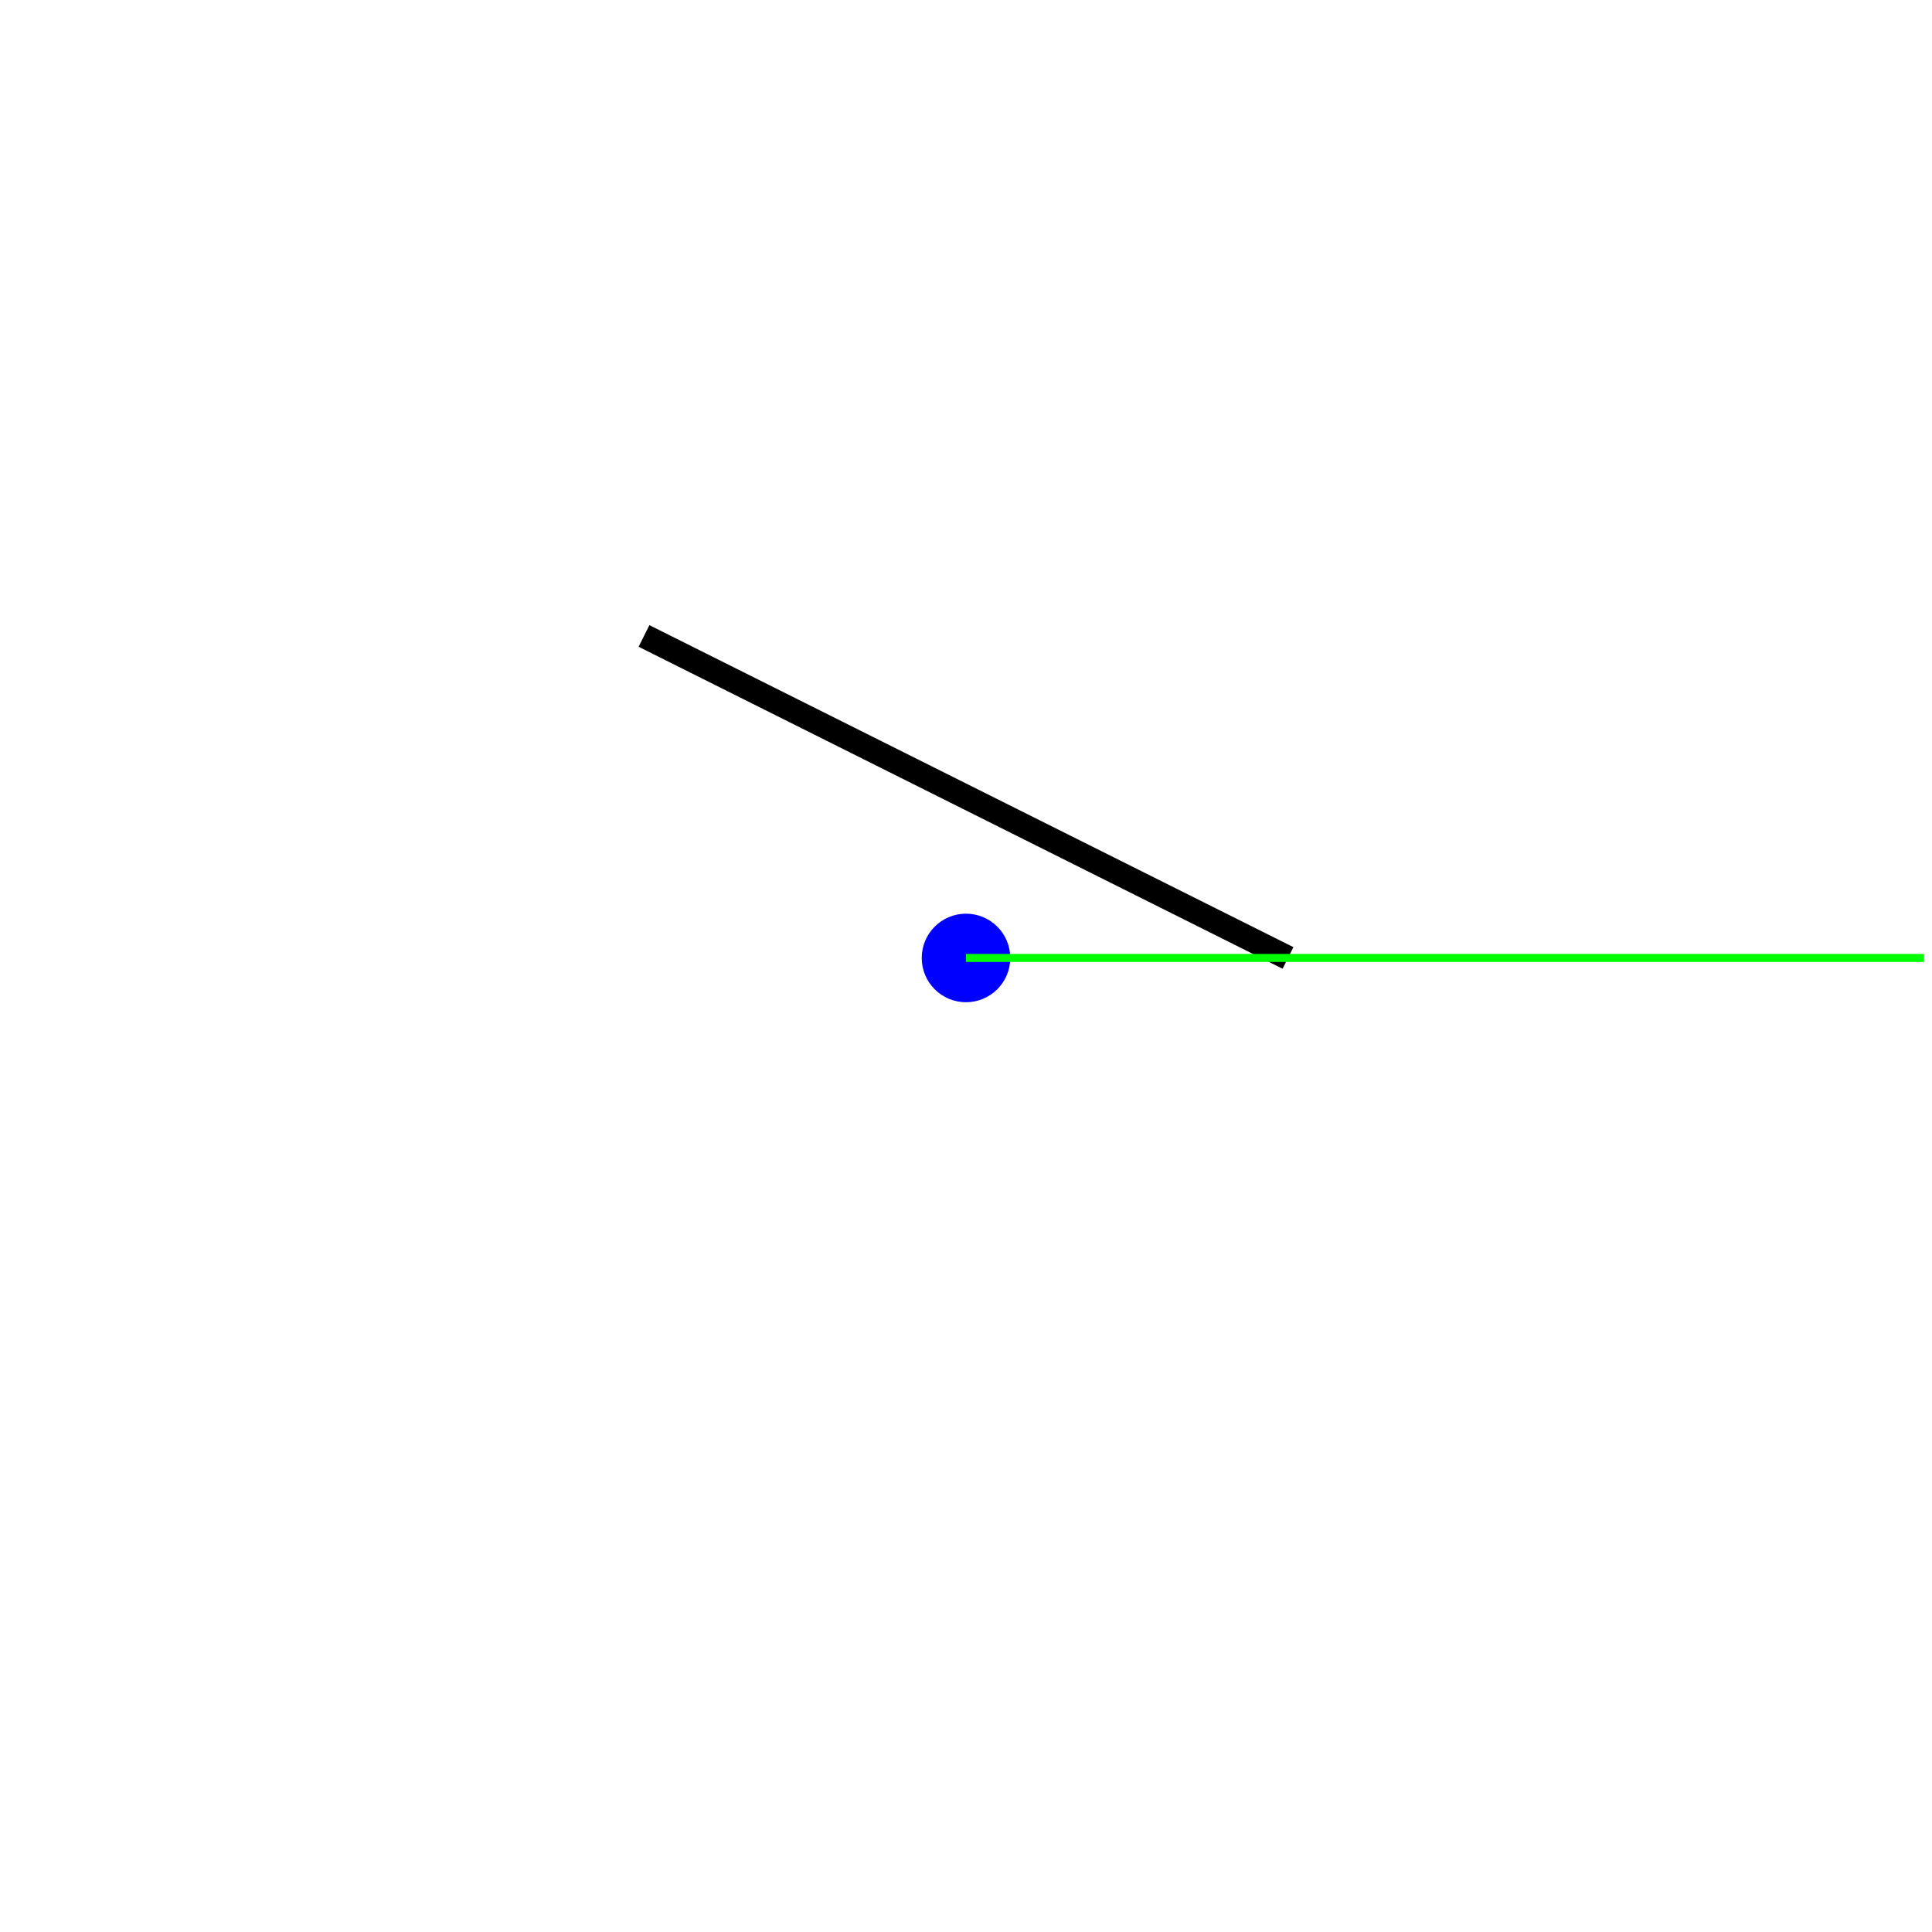
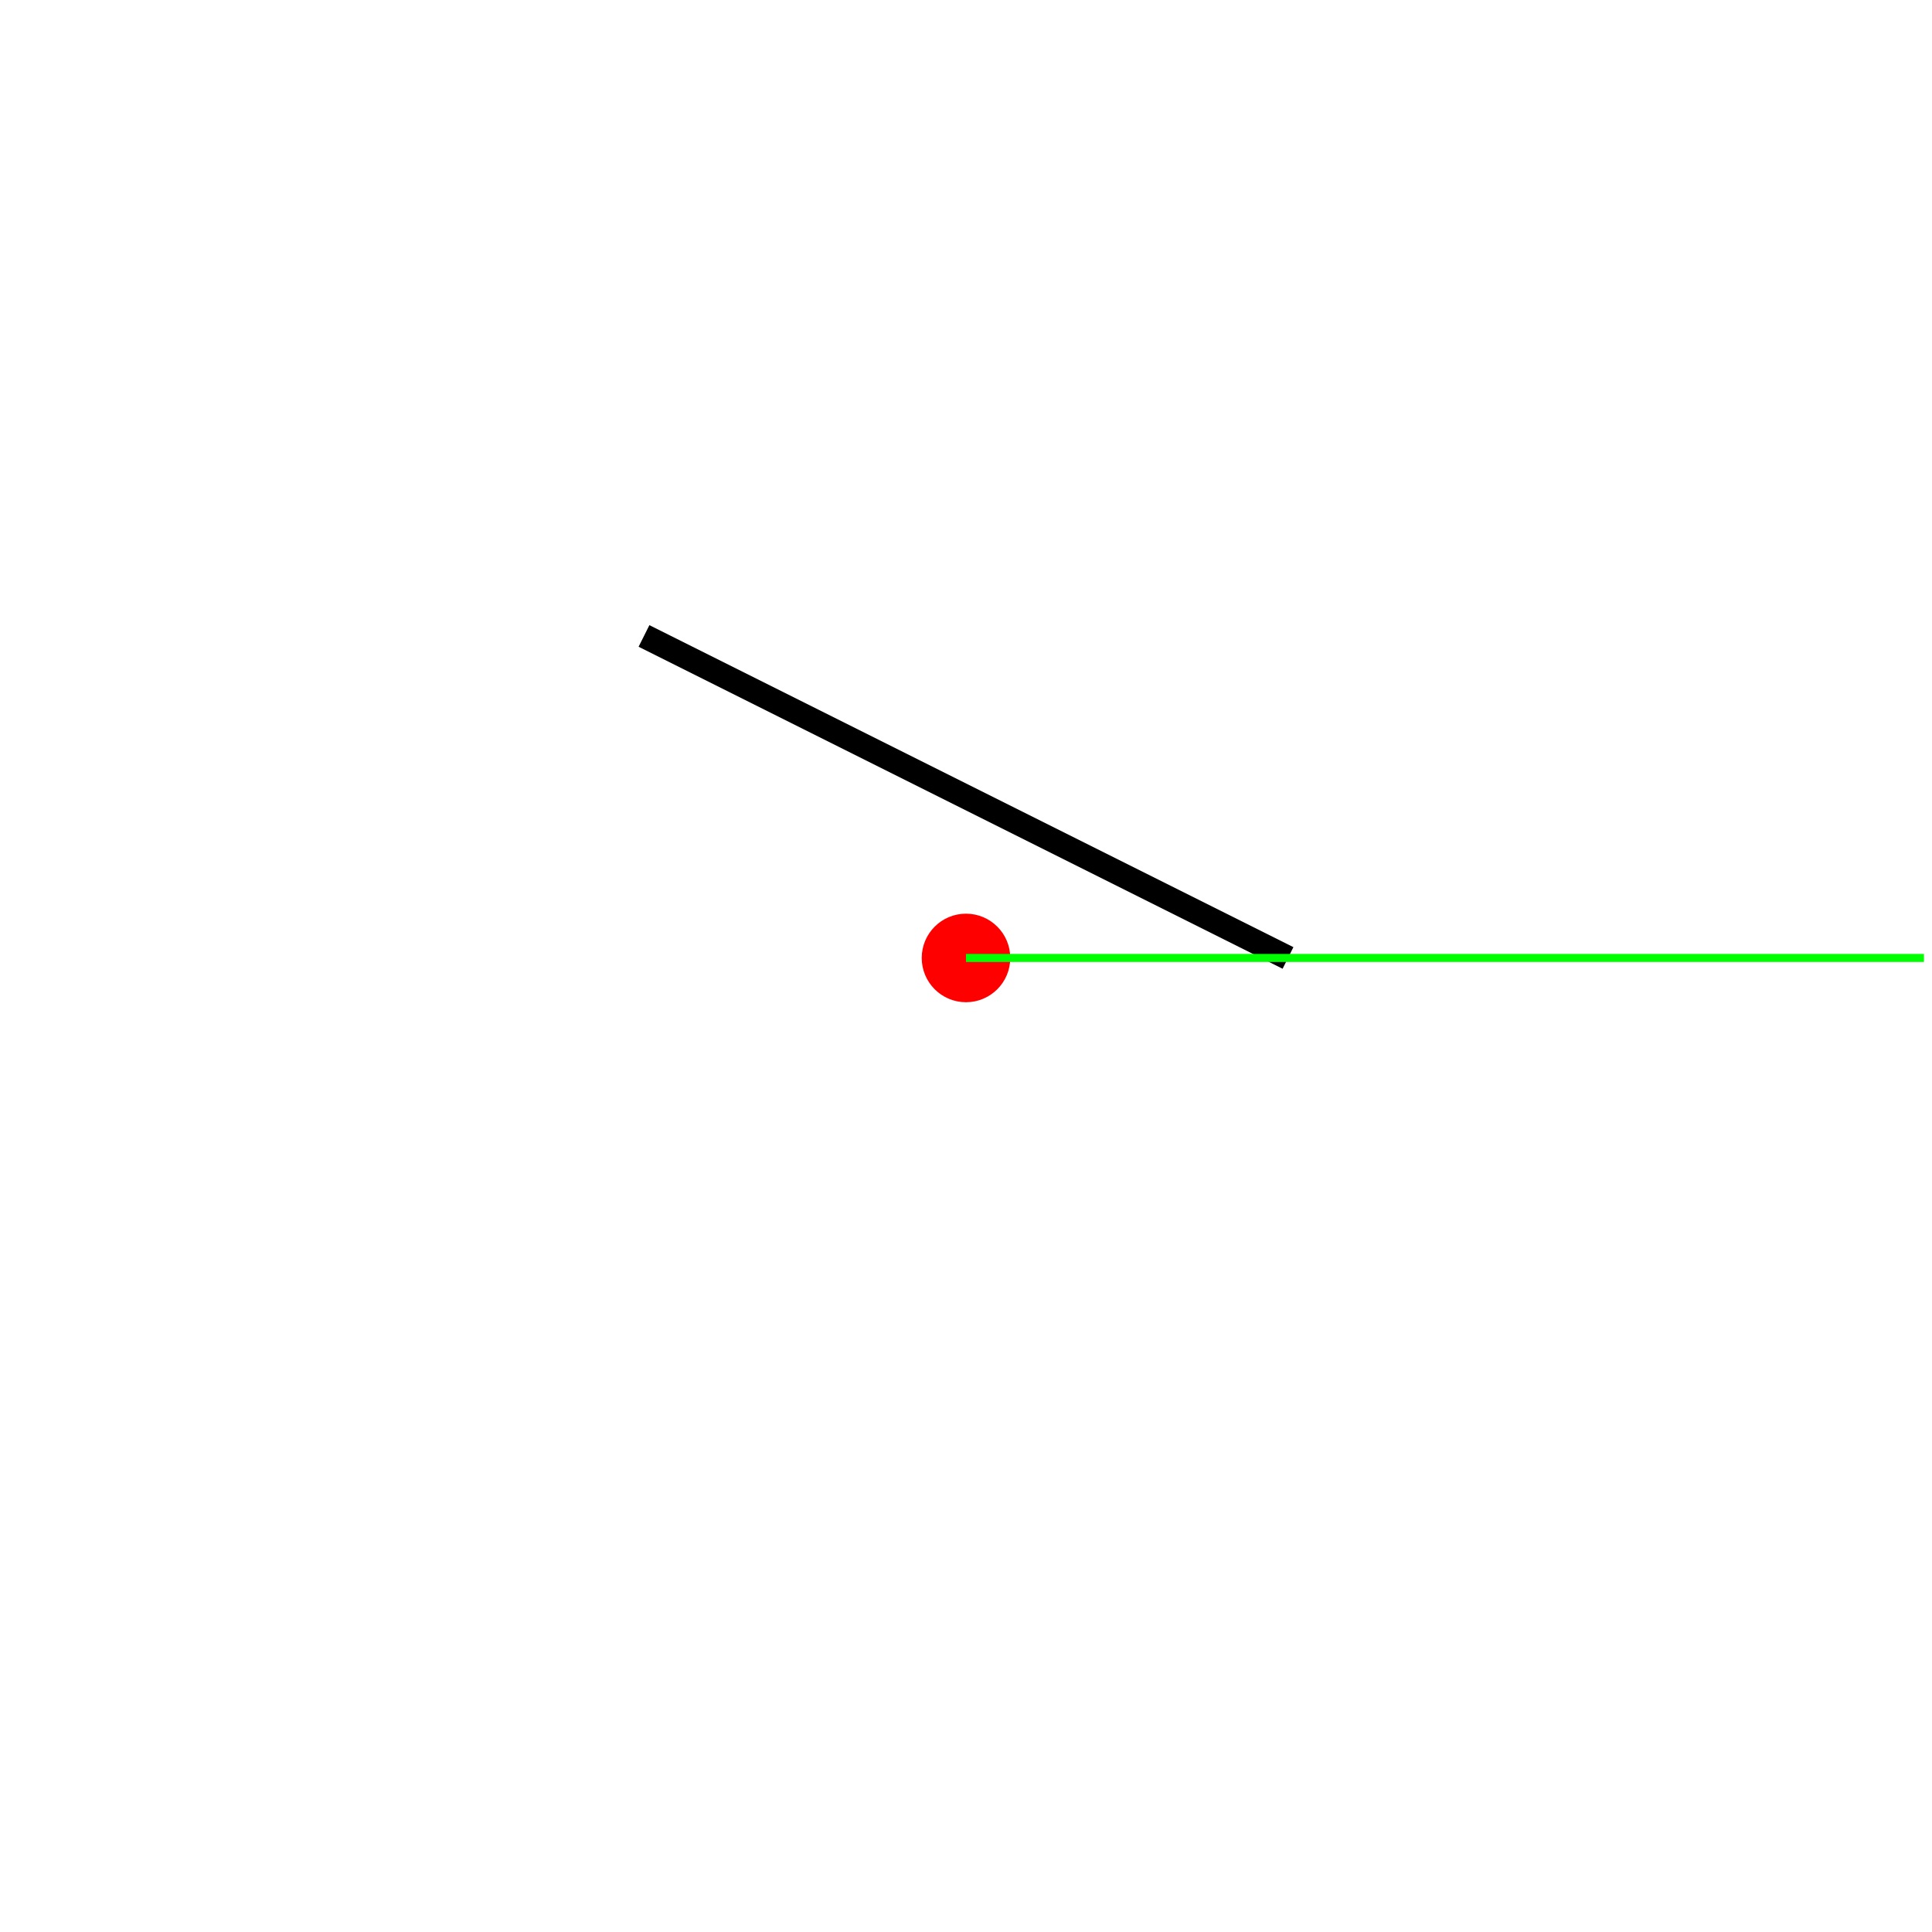
<svg xmlns="http://www.w3.org/2000/svg" version="1.1" width="240" height="240">
  <rect x="0" y="0" width="240" height="240" stroke="#ffffff" fill="#ffffff" />
  <polygon points=" 160,119 80,79 " stroke-width="3" stroke="#000000" fill="none" />
-   <circle cx="120" cy="119" r="5" stroke="#0000ff" fill="#0000ff" />
+   <circle cx="120" cy="119" r="5" stroke="#ff0000" fill="#ff0000" />
  <line x1="120" y1="119" x2="239" y2="119" stroke-width="1" stroke="#00ff00" fill="none" />
</svg>
